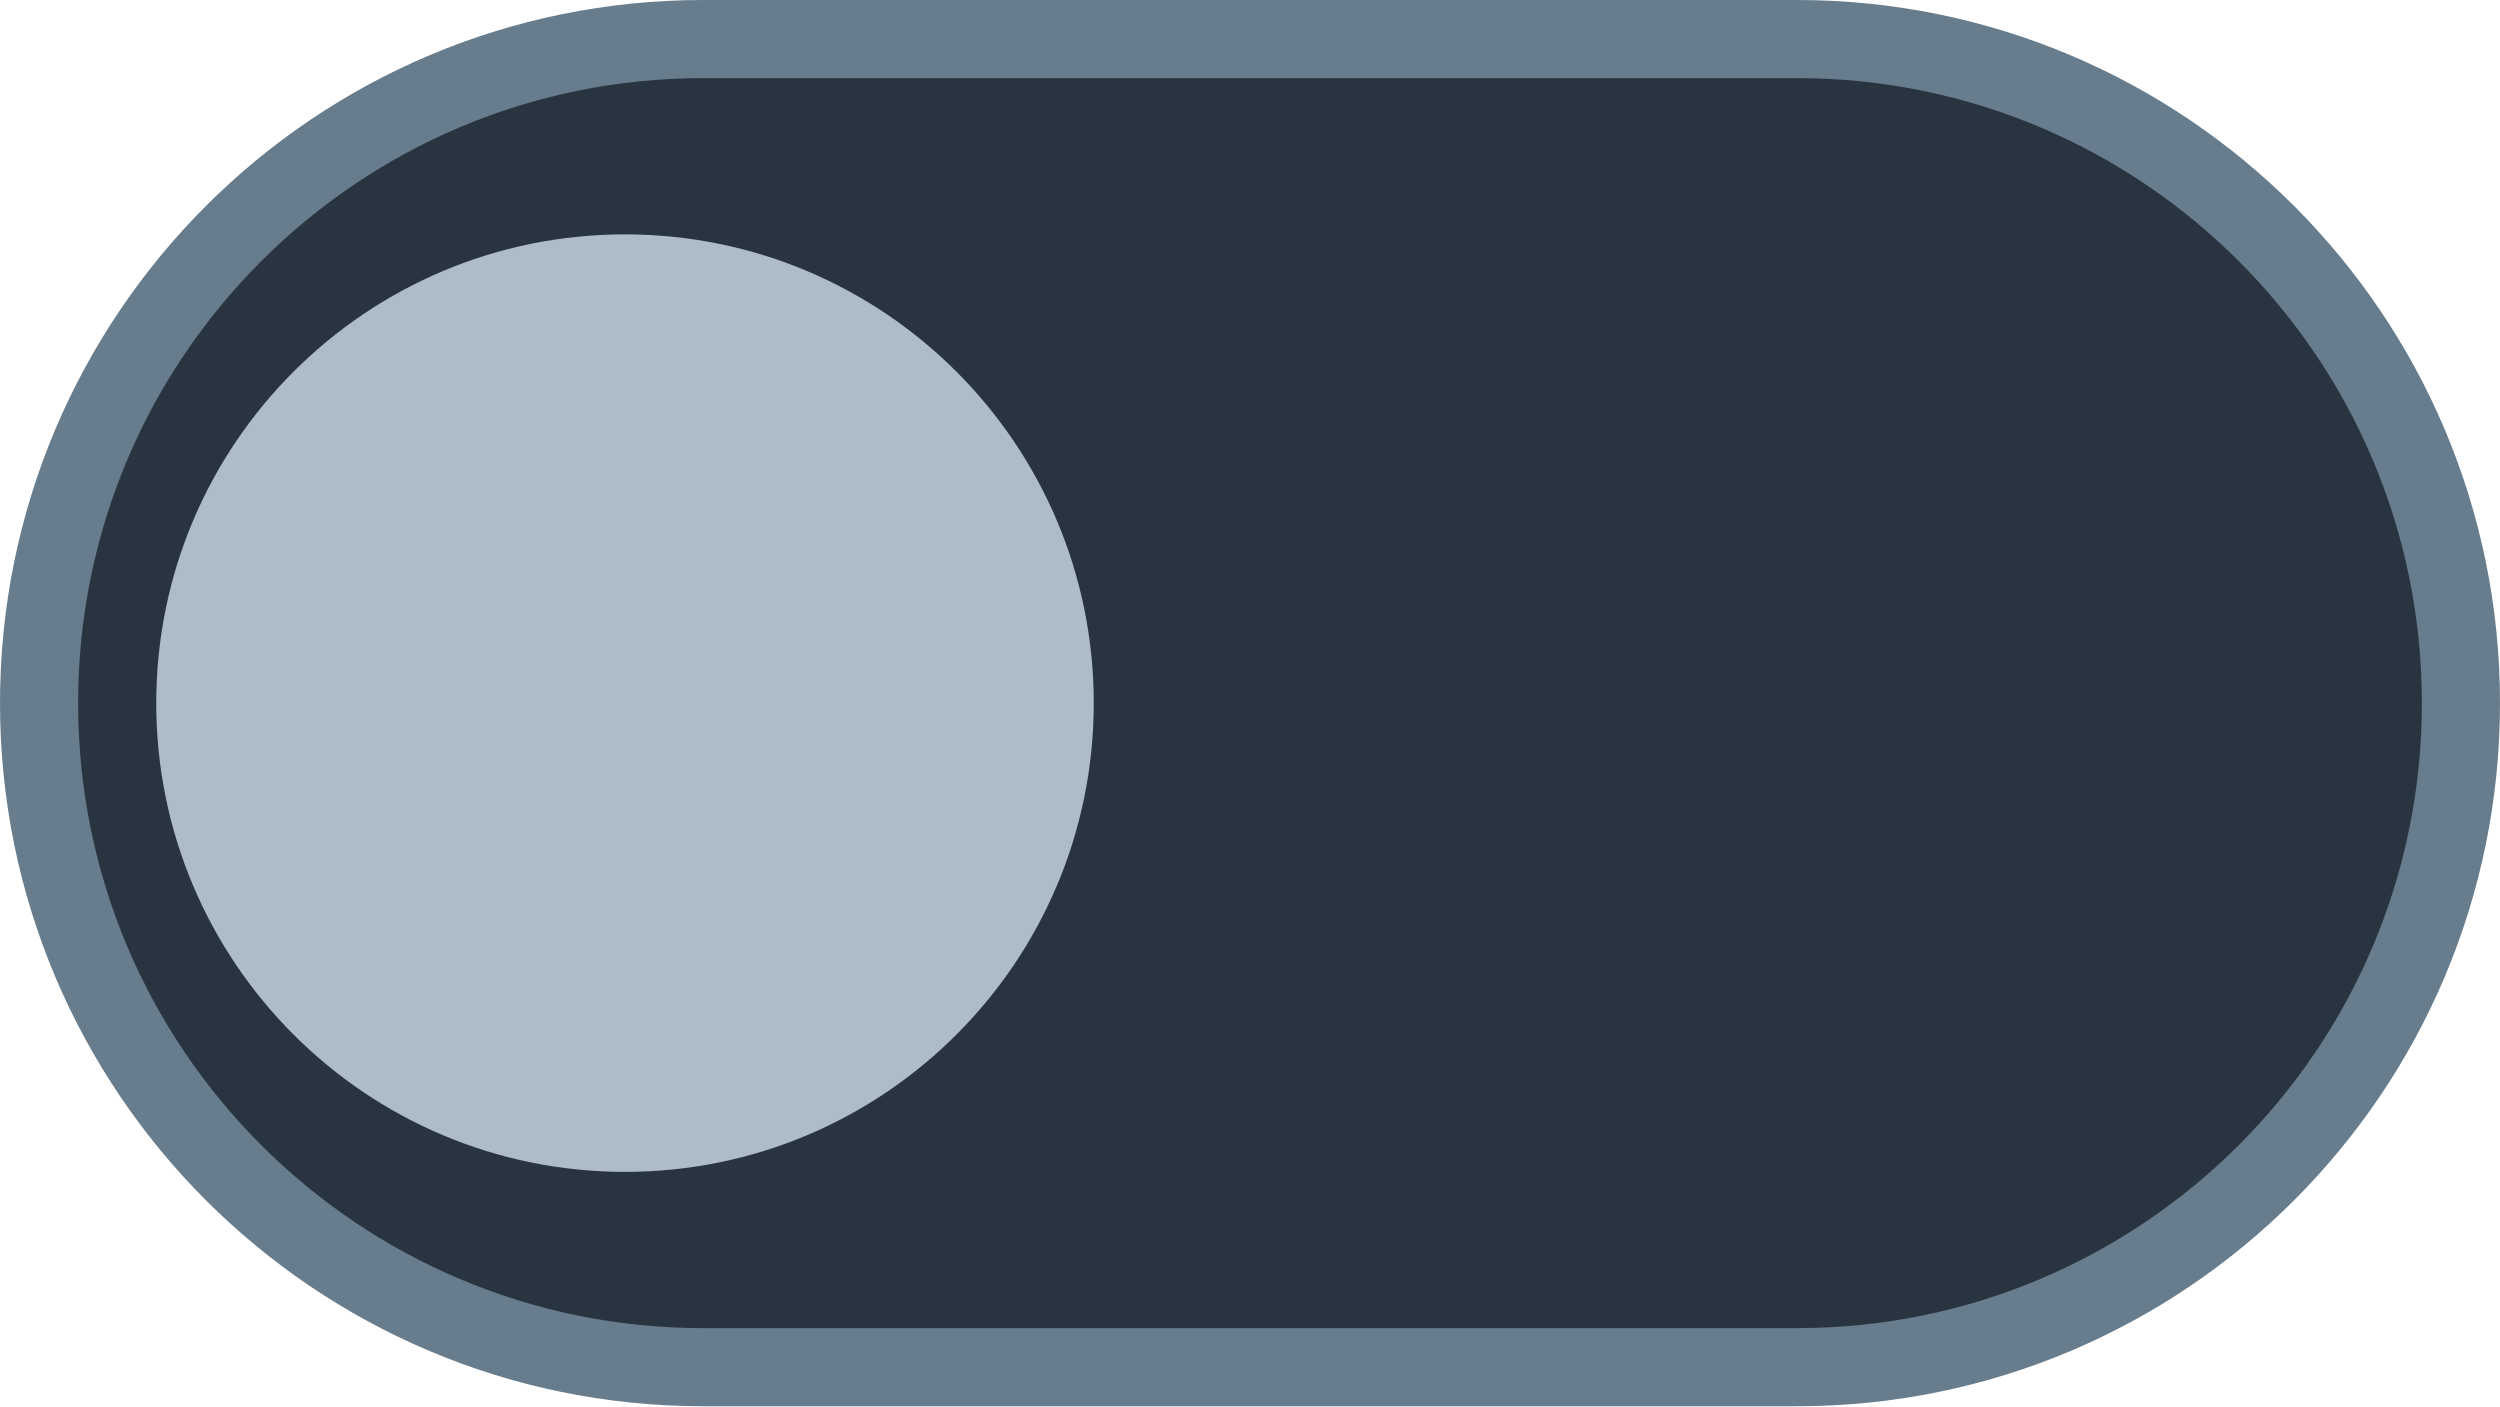
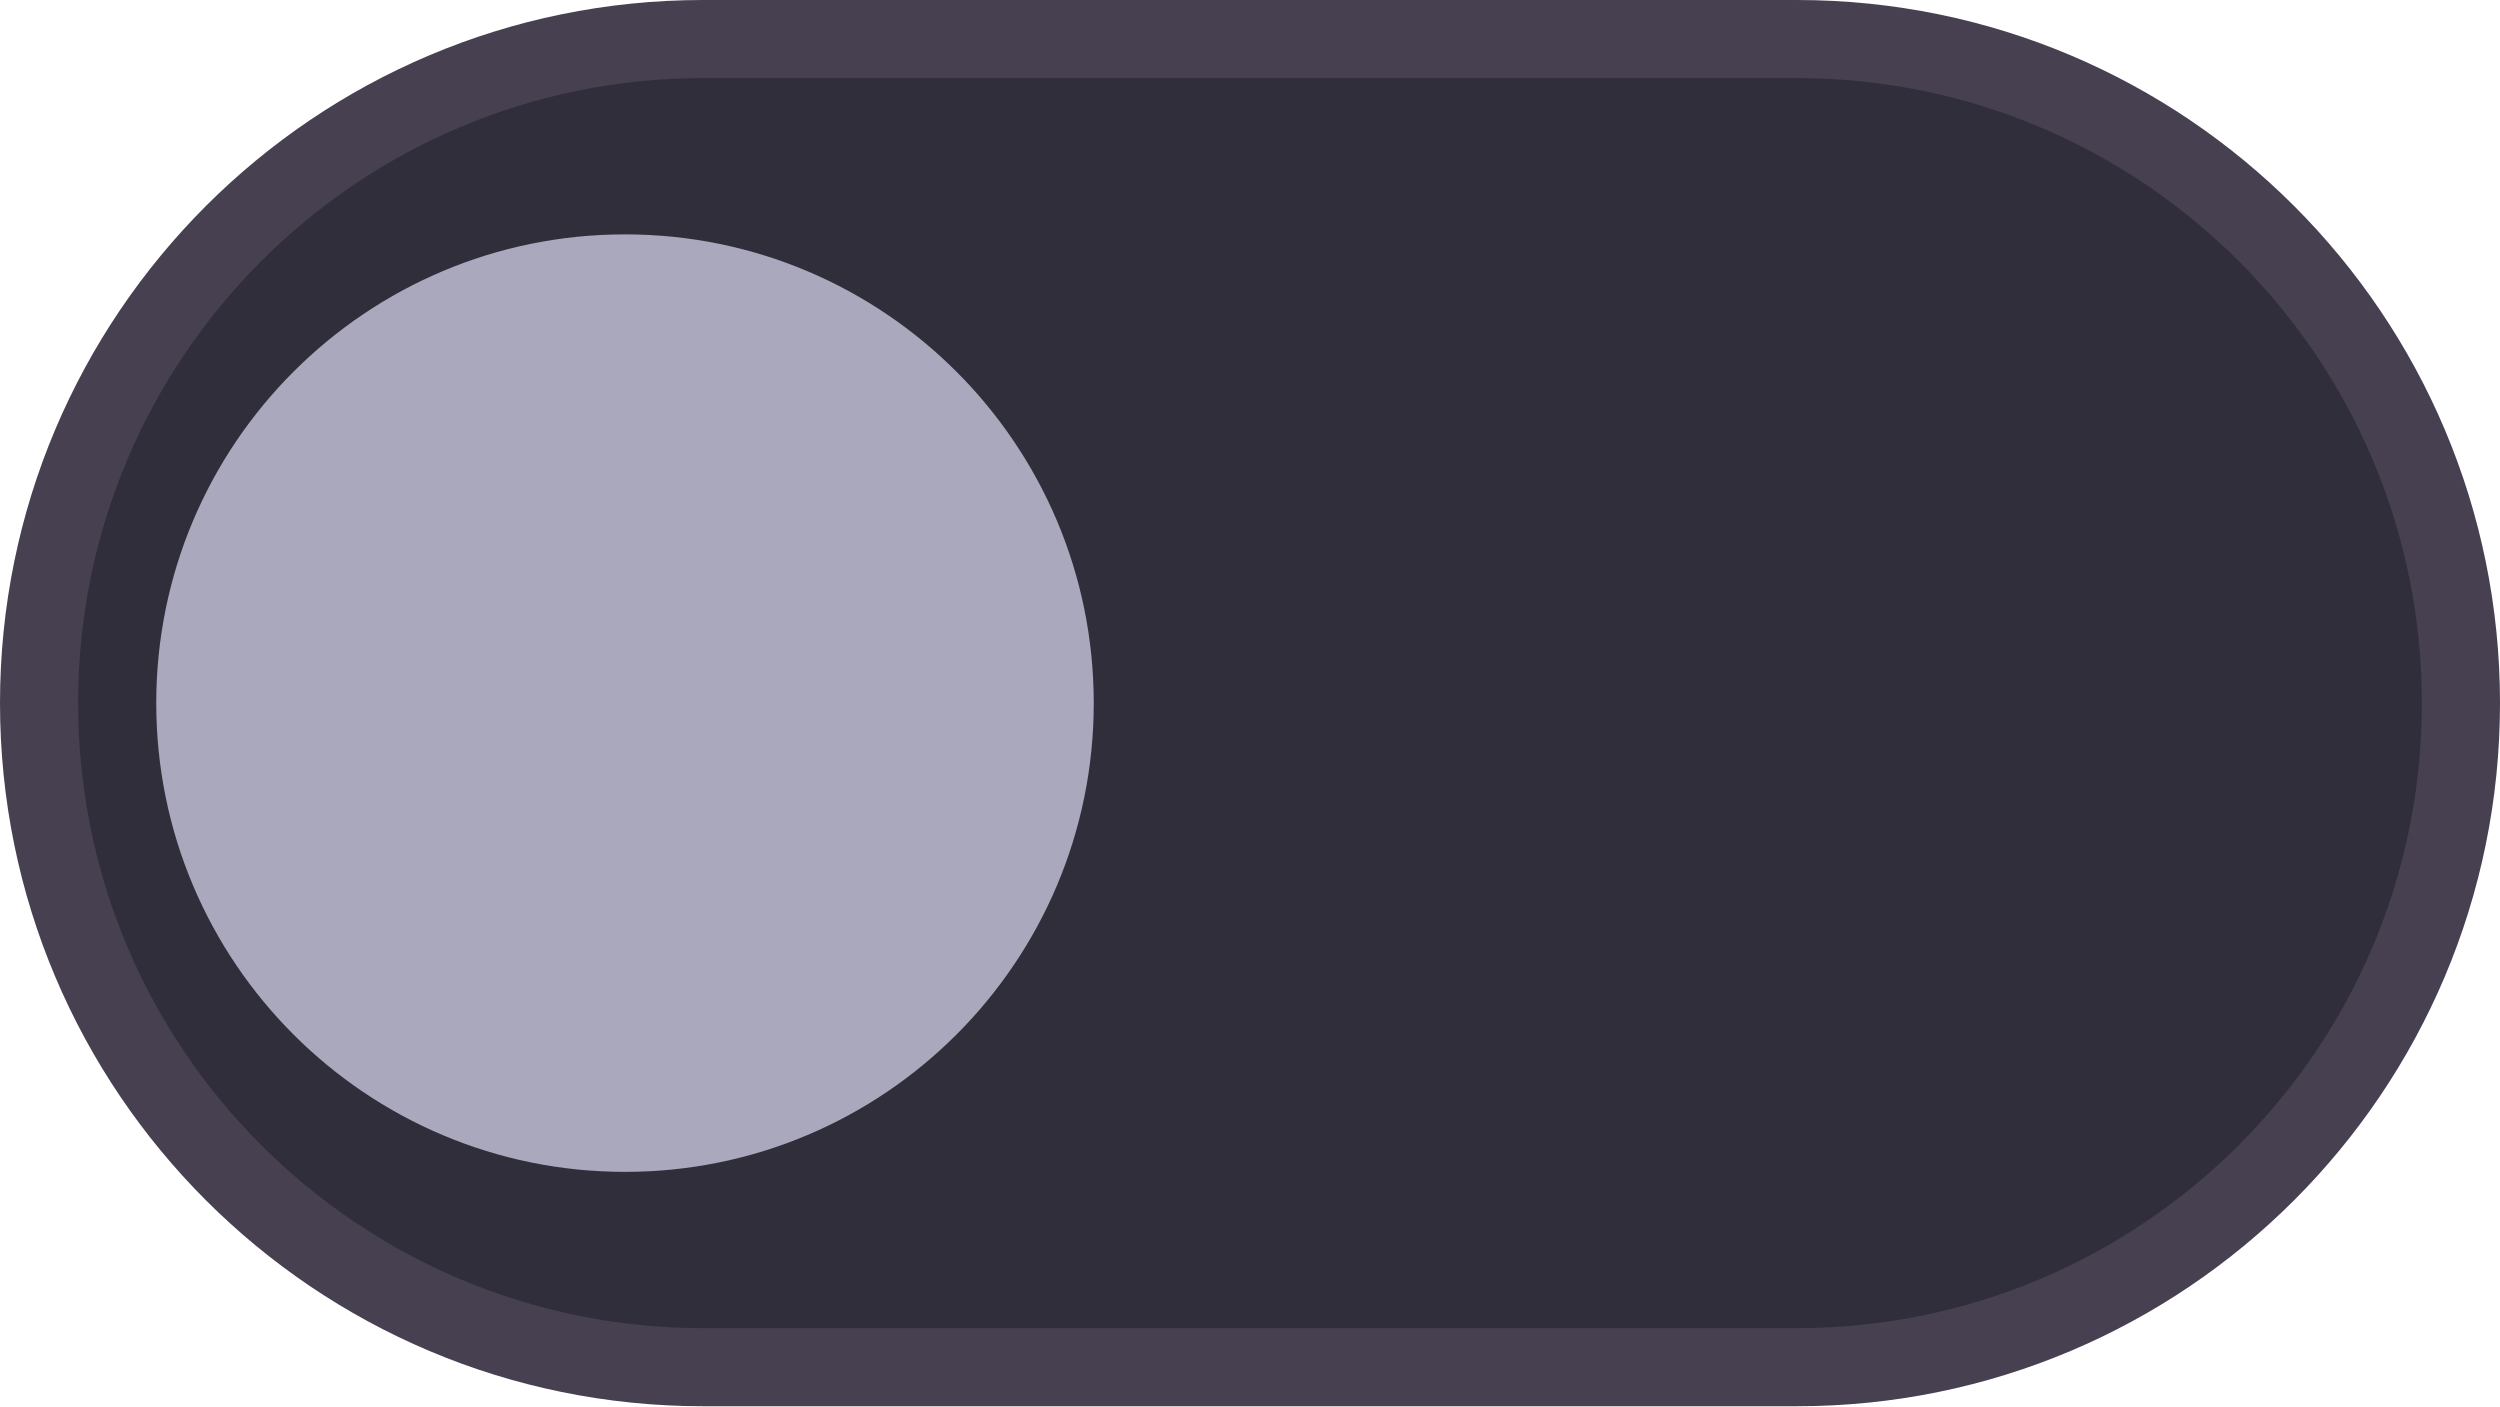
<svg xmlns="http://www.w3.org/2000/svg" width="32" height="18" viewBox="0 0 32 18">
-   <rect x=".5" y=".5" width="31" height="17" rx="8.5" fill="#293441" stroke="#677c8c" />
-   <circle cx="8" cy="9" r="6" fill="#aebcca" />
+   <rect x=".5" y=".5" width="31" height="17" rx="8.5" fill="#302e3b" stroke="#464051" />
+   <circle cx="8" cy="9" r="6" fill="#aaa8bd" />
</svg>
